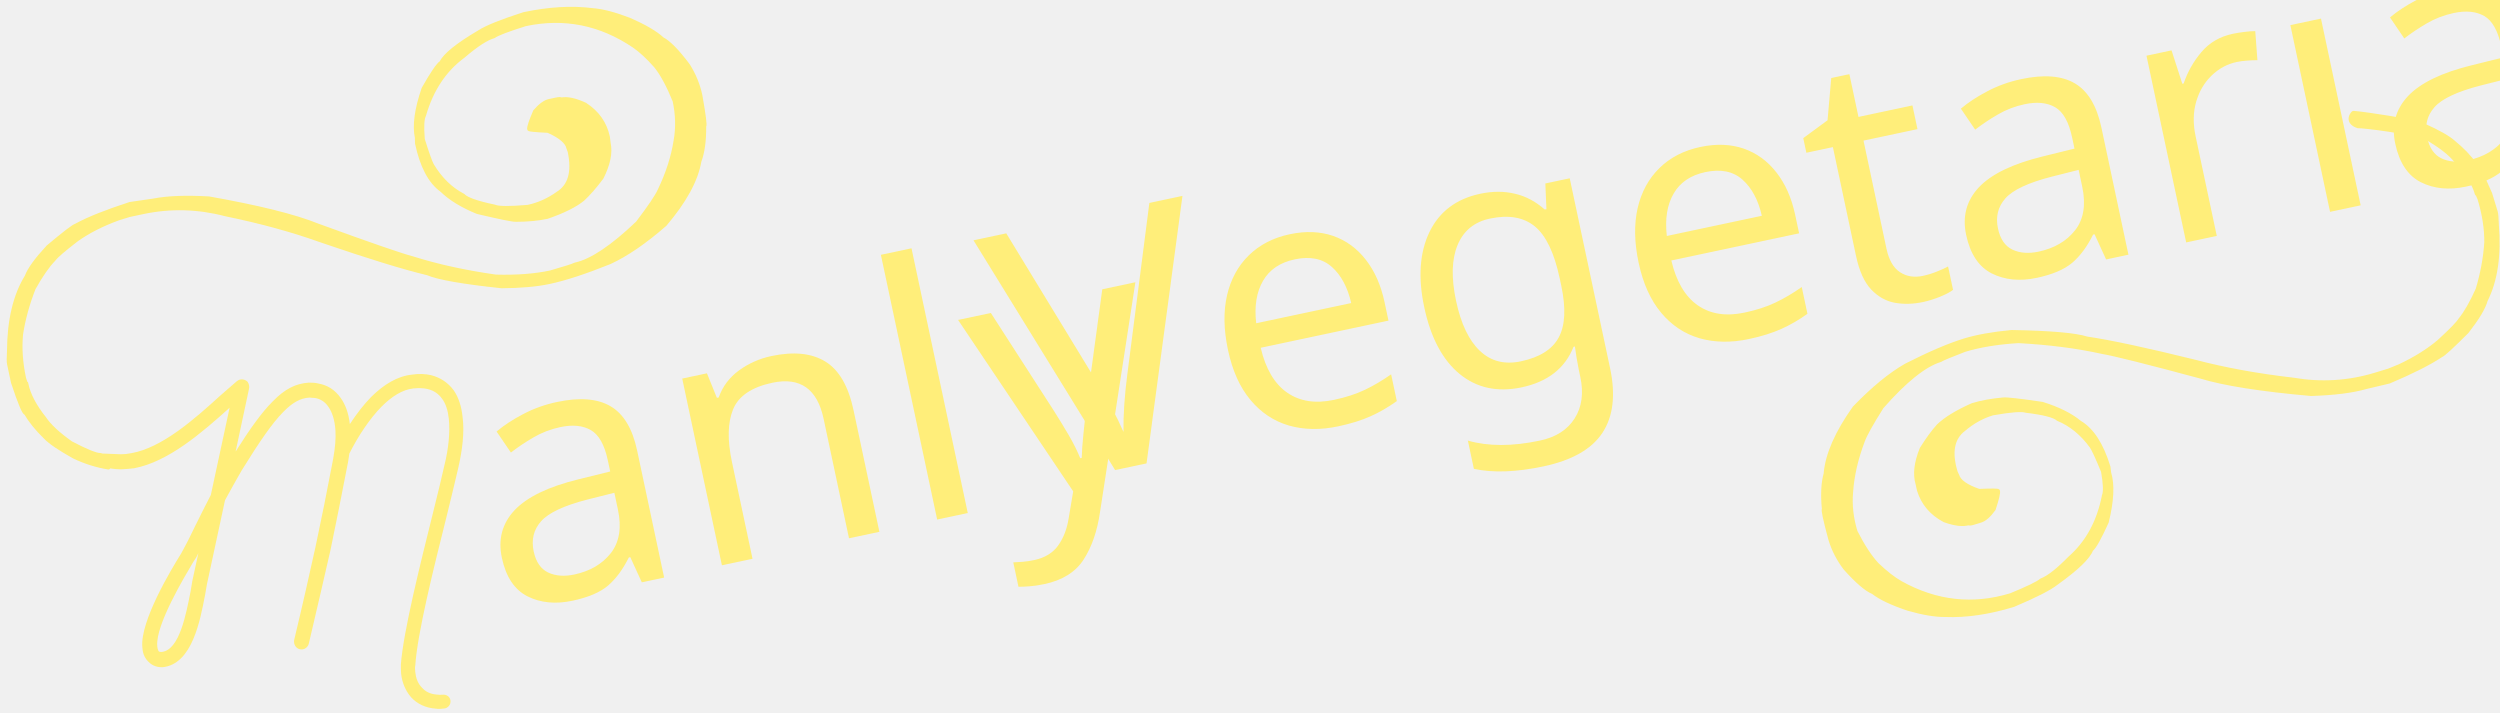
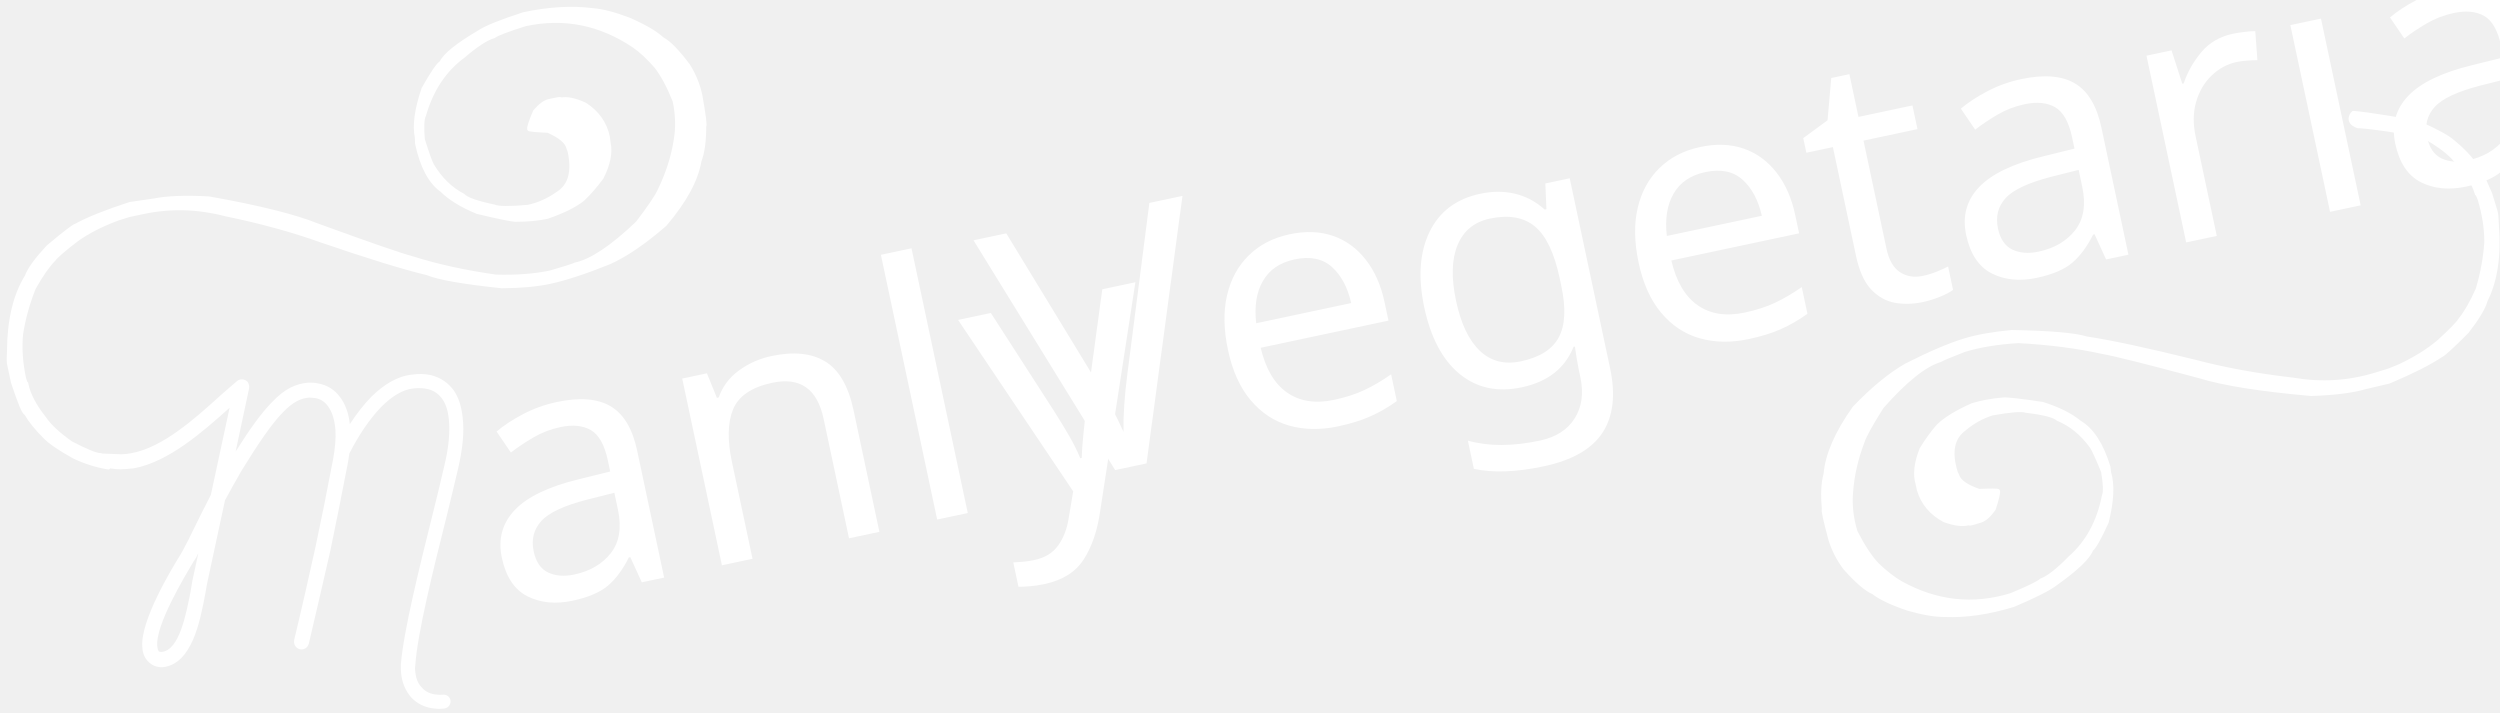
<svg xmlns="http://www.w3.org/2000/svg" width="337px" height="96px" viewBox="0 0 337 96" version="1.1">
  <defs />
  <g id="Page-1" stroke="none" stroke-width="1" fill="none" fill-rule="evenodd">
-     <g id="Artboard-1" transform="translate(-12, -11)" fill="#FFEE7A">
+     <g id="Artboard-1" transform="translate(-12, -11)" fill="#ffffff">
      <g id="logo" transform="translate(185.6844, 61.48133) rotate(6) translate(-185.6844, -61.48133) translate(12.1844, -6.518666)">
        <g id="Manly" transform="translate(1, 28)">
          <g id="anly-+-M" transform="translate(9.859683, 32.1336)">
            <text id="anly" transform="translate(89.27436, 33.04817) rotate(-18) translate(-89.27436, -33.04817) " font-family="Nickainley" font-size="48" font-weight="normal">
              <tspan x="55.774" y="41.048">anly</tspan>
            </text>
            <path d="M52.619,24.123 C51.899,23.883 51.035,23.739 50.075,23.787 C48.107,23.787 46.187,24.699 44.315,26.187 C43.211,27.099 42.107,28.251 41.051,29.547 C41.051,28.059 40.715,26.811 40.187,25.899 C39.515,24.699 38.555,23.979 37.355,23.643 C36.971,23.499 36.539,23.451 36.107,23.403 C34.379,23.355 32.843,23.883 30.971,25.467 C29.435,26.715 27.659,28.683 25.355,31.611 L28.043,23.355 C28.139,23.067 28.091,22.731 27.947,22.443 C27.611,22.011 26.987,21.867 26.507,22.203 C25.835,22.683 24.971,23.259 24.107,23.883 C20.315,26.667 15.563,30.075 11.339,30.363 C10.859,30.411 10.379,30.411 9.947,30.363 C8.603,30.219 4.187,29.307 5.339,30.411 C6.443,31.467 7.931,32.187 9.707,32.379 C10.283,32.427 10.859,32.427 11.483,32.427 C16.235,32.043 21.179,28.539 25.163,25.659 L21.419,37.083 C20.459,38.523 19.595,39.915 18.827,41.115 C18.059,42.363 17.387,43.419 16.907,44.091 C16.907,44.091 16.763,44.283 16.571,44.571 C15.035,46.539 10.187,52.971 10.091,56.475 L10.091,56.619 C10.043,57.483 10.331,58.155 10.763,58.635 C11.195,59.163 11.819,59.451 12.539,59.499 C16.523,59.499 18.203,53.835 19.259,50.331 C19.403,49.803 19.547,49.371 19.643,48.987 L23.243,37.995 C24.107,36.747 24.971,35.499 25.883,34.251 C28.667,30.651 30.635,28.347 32.267,27.003 C33.707,25.803 34.811,25.371 36.011,25.419 C36.299,25.467 36.539,25.515 36.779,25.563 C37.451,25.755 38.027,26.187 38.411,26.907 C38.843,27.675 39.083,28.731 39.035,30.171 C38.987,31.275 38.747,32.523 38.315,34.011 C37.019,38.331 35.915,41.835 34.715,45.531 C33.467,49.275 32.219,52.971 30.539,57.723 C30.395,58.251 30.635,58.827 31.163,59.019 C31.691,59.211 32.267,58.923 32.459,58.395 C34.187,53.451 35.483,49.659 36.683,46.155 C37.835,42.555 38.939,39.003 40.283,34.587 C40.379,34.203 40.475,33.867 40.571,33.483 C42.059,31.179 43.787,29.115 45.515,27.675 C47.051,26.427 48.587,25.659 50.075,25.659 C50.795,25.659 51.467,25.755 51.995,25.947 C52.811,26.235 53.387,26.763 53.771,27.435 C54.203,28.155 54.395,29.115 54.395,30.219 C54.395,31.995 53.963,34.155 53.147,36.411 C52.571,38.139 51.803,40.251 50.987,42.507 C48.443,49.515 45.323,58.059 44.507,62.475 C44.459,62.907 44.411,63.339 44.411,63.723 C44.411,64.923 44.747,66.075 45.419,67.035 C46.139,67.995 47.195,68.667 48.587,68.907 C48.923,69.003 49.307,69.003 49.691,69.003 C50.219,69.003 50.651,68.571 50.651,68.043 C50.651,67.515 50.219,67.131 49.691,67.131 C49.403,67.131 49.115,67.083 48.923,67.035 C48.059,66.891 47.387,66.459 47.003,65.883 C46.523,65.307 46.331,64.539 46.331,63.723 C46.331,63.387 46.331,63.099 46.427,62.811 C47.147,58.587 50.219,50.139 52.763,43.179 C53.579,40.923 54.299,38.859 54.923,37.083 C55.787,34.587 56.315,32.235 56.267,30.219 C56.267,28.779 56.027,27.531 55.451,26.475 C54.827,25.419 53.915,24.603 52.619,24.123 Z M17.723,48.363 C17.627,48.747 17.483,49.227 17.339,49.755 C16.427,52.683 15.035,57.435 12.635,57.435 L12.587,57.435 C12.443,57.435 12.347,57.387 12.251,57.339 C12.155,57.195 12.107,56.955 12.107,56.667 L12.107,56.571 C12.155,53.739 16.763,47.643 18.155,45.771 C18.347,45.531 18.491,45.387 18.587,45.243 C18.683,45.051 18.827,44.907 18.923,44.715 L17.723,48.363 Z" id="M" transform="translate(30.70994, 45.50996) rotate(-12) translate(-30.70994, -45.50996) " />
          </g>
-           <path d="M59.167,5.497 C56.446,7.514 54.901,9.052 54.529,10.109 C54.134,10.409 53.458,11.664 52.5,13.873 C51.848,16.722 51.779,18.937 52.293,20.52 L52.399,21.299 C53.377,24.308 54.71,26.29 56.4,27.244 C57.631,28.224 59.322,29.03 61.474,29.662 C64.51,30.055 66.265,30.224 66.74,30.169 C68.313,30.003 69.701,29.724 70.904,29.333 C72.98,28.363 74.491,27.404 75.44,26.455 C76.158,25.63 76.9,24.576 77.665,23.292 C78.384,21.407 78.537,19.83 78.124,18.559 L77.93,17.735 C77.35,15.952 76.175,14.609 74.403,13.706 C72.991,13.228 71.895,13.116 71.114,13.37 C71.085,13.281 70.848,13.308 70.402,13.453 L69.533,13.736 C68.976,13.917 68.386,14.453 67.764,15.345 C67.331,16.743 67.154,17.564 67.234,17.81 C67.285,17.891 68.145,17.883 69.814,17.785 C71.521,18.339 72.502,19.006 72.756,19.786 L72.975,20.232 C73.844,22.907 73.51,24.839 71.974,26.028 C70.825,27.042 69.56,27.774 68.178,28.223 C65.721,28.701 64.215,28.845 63.661,28.656 C61.291,28.415 59.848,28.071 59.333,27.622 C57.581,26.934 56.056,25.729 54.757,24.007 C54.486,23.627 53.953,22.519 53.159,20.682 C52.839,19.012 52.78,17.922 52.984,17.412 C53.611,13.882 55.085,11.062 57.407,8.952 C58.983,7.281 60.251,6.253 61.21,5.868 C61.628,5.486 62.982,4.799 65.272,3.809 C70.355,2.157 75.31,2.617 80.137,5.189 C81.127,5.73 82.202,6.539 83.365,7.615 C84.329,8.608 85.318,10.061 86.334,11.973 C86.921,13.779 87.152,15.552 87.027,17.293 C86.914,19.523 86.43,21.824 85.574,24.197 C85.316,24.995 84.489,26.546 83.093,28.848 C80.027,32.456 77.446,34.601 75.351,35.282 C75.023,35.487 73.945,35.96 72.116,36.702 C70.065,37.369 67.646,37.81 64.857,38.026 C60.693,37.876 56.909,37.454 53.504,36.761 C51.898,36.519 47.473,35.492 40.231,33.681 C37.051,32.767 32.068,32.07 25.282,31.588 C22.153,31.742 19.705,32.094 17.937,32.644 L14.795,33.443 C11.694,34.821 9.38,36.041 7.852,37.104 C7.563,37.198 6.413,38.286 4.403,40.368 C3.011,42.226 2.192,43.65 1.947,44.641 C0.652,47.329 0.211,50.75 0.624,54.904 C0.662,55.779 0.724,56.35 0.811,56.618 L1.594,59.025 C2.818,61.732 3.542,63.049 3.765,62.977 C4.476,63.953 5.462,64.939 6.722,65.935 C7.436,66.54 8.809,67.277 10.841,68.145 C12.401,68.698 13.984,69.021 15.592,69.115 C15.635,69.249 16.155,68.119 14.337,67.527 C13.736,67.574 12.375,67.178 10.254,66.339 C8.417,65.31 7.112,64.329 6.341,63.397 C4.87,61.903 3.91,60.466 3.461,59.084 C3.416,59.098 3.285,58.845 3.066,58.325 C2.4,56.274 2.059,54.315 2.044,52.447 C2.141,50.394 2.49,48.285 3.092,46.117 C3.877,44.285 4.636,42.905 5.37,41.977 C5.655,41.49 6.589,40.496 8.172,38.996 C9.589,37.747 11.34,36.611 13.423,35.59 L14.85,34.978 L16.656,34.391 C20.245,33.225 23.945,32.935 27.758,33.519 C32.594,33.993 37.021,34.724 41.038,35.71 C47.535,37.198 52.404,38.154 55.647,38.578 C57.178,39.042 60.556,39.275 65.781,39.278 C68.326,38.993 70.434,38.579 72.106,38.036 C74.179,37.363 76.782,36.197 79.915,34.538 C82.044,33.279 84.342,31.325 86.808,28.676 C89.131,25.284 90.377,22.292 90.545,19.699 C90.865,18.486 90.914,16.892 90.692,14.919 C90.826,14.876 90.51,13.524 89.744,10.865 C89.295,9.483 88.608,8.203 87.684,7.025 C86.051,5.263 84.77,4.201 83.839,3.838 C82.859,3.097 81.271,2.381 79.074,1.69 C77.077,1.156 75.419,0.906 74.099,0.941 C71.269,0.875 68.204,1.378 64.905,2.449 C61.975,3.747 60.062,4.762 59.167,5.497 L59.167,5.497 Z" id="y" stroke="#FFEE7A" stroke-width="0.5" />
+           <path d="M59.167,5.497 C56.446,7.514 54.901,9.052 54.529,10.109 C54.134,10.409 53.458,11.664 52.5,13.873 C51.848,16.722 51.779,18.937 52.293,20.52 L52.399,21.299 C53.377,24.308 54.71,26.29 56.4,27.244 C57.631,28.224 59.322,29.03 61.474,29.662 C64.51,30.055 66.265,30.224 66.74,30.169 C68.313,30.003 69.701,29.724 70.904,29.333 C72.98,28.363 74.491,27.404 75.44,26.455 C76.158,25.63 76.9,24.576 77.665,23.292 C78.384,21.407 78.537,19.83 78.124,18.559 L77.93,17.735 C77.35,15.952 76.175,14.609 74.403,13.706 C72.991,13.228 71.895,13.116 71.114,13.37 C71.085,13.281 70.848,13.308 70.402,13.453 L69.533,13.736 C68.976,13.917 68.386,14.453 67.764,15.345 C67.331,16.743 67.154,17.564 67.234,17.81 C67.285,17.891 68.145,17.883 69.814,17.785 C71.521,18.339 72.502,19.006 72.756,19.786 L72.975,20.232 C73.844,22.907 73.51,24.839 71.974,26.028 C70.825,27.042 69.56,27.774 68.178,28.223 C65.721,28.701 64.215,28.845 63.661,28.656 C61.291,28.415 59.848,28.071 59.333,27.622 C57.581,26.934 56.056,25.729 54.757,24.007 C54.486,23.627 53.953,22.519 53.159,20.682 C52.839,19.012 52.78,17.922 52.984,17.412 C53.611,13.882 55.085,11.062 57.407,8.952 C58.983,7.281 60.251,6.253 61.21,5.868 C61.628,5.486 62.982,4.799 65.272,3.809 C70.355,2.157 75.31,2.617 80.137,5.189 C81.127,5.73 82.202,6.539 83.365,7.615 C84.329,8.608 85.318,10.061 86.334,11.973 C86.921,13.779 87.152,15.552 87.027,17.293 C86.914,19.523 86.43,21.824 85.574,24.197 C85.316,24.995 84.489,26.546 83.093,28.848 C80.027,32.456 77.446,34.601 75.351,35.282 C75.023,35.487 73.945,35.96 72.116,36.702 C70.065,37.369 67.646,37.81 64.857,38.026 C60.693,37.876 56.909,37.454 53.504,36.761 C51.898,36.519 47.473,35.492 40.231,33.681 C37.051,32.767 32.068,32.07 25.282,31.588 C22.153,31.742 19.705,32.094 17.937,32.644 L14.795,33.443 C11.694,34.821 9.38,36.041 7.852,37.104 C7.563,37.198 6.413,38.286 4.403,40.368 C3.011,42.226 2.192,43.65 1.947,44.641 C0.652,47.329 0.211,50.75 0.624,54.904 C0.662,55.779 0.724,56.35 0.811,56.618 L1.594,59.025 C2.818,61.732 3.542,63.049 3.765,62.977 C4.476,63.953 5.462,64.939 6.722,65.935 C7.436,66.54 8.809,67.277 10.841,68.145 C12.401,68.698 13.984,69.021 15.592,69.115 C15.635,69.249 16.155,68.119 14.337,67.527 C13.736,67.574 12.375,67.178 10.254,66.339 C8.417,65.31 7.112,64.329 6.341,63.397 C4.87,61.903 3.91,60.466 3.461,59.084 C3.416,59.098 3.285,58.845 3.066,58.325 C2.4,56.274 2.059,54.315 2.044,52.447 C2.141,50.394 2.49,48.285 3.092,46.117 C3.877,44.285 4.636,42.905 5.37,41.977 C5.655,41.49 6.589,40.496 8.172,38.996 C9.589,37.747 11.34,36.611 13.423,35.59 L14.85,34.978 L16.656,34.391 C20.245,33.225 23.945,32.935 27.758,33.519 C32.594,33.993 37.021,34.724 41.038,35.71 C47.535,37.198 52.404,38.154 55.647,38.578 C57.178,39.042 60.556,39.275 65.781,39.278 C68.326,38.993 70.434,38.579 72.106,38.036 C74.179,37.363 76.782,36.197 79.915,34.538 C82.044,33.279 84.342,31.325 86.808,28.676 C89.131,25.284 90.377,22.292 90.545,19.699 C90.865,18.486 90.914,16.892 90.692,14.919 C90.826,14.876 90.51,13.524 89.744,10.865 C89.295,9.483 88.608,8.203 87.684,7.025 C86.051,5.263 84.77,4.201 83.839,3.838 C82.859,3.097 81.271,2.381 79.074,1.69 C77.077,1.156 75.419,0.906 74.099,0.941 C71.269,0.875 68.204,1.378 64.905,2.449 C61.975,3.747 60.062,4.762 59.167,5.497 L59.167,5.497 Z" id="y" stroke="#ffffff" stroke-width="0.5" />
        </g>
        <g id="Vegetarian" transform="translate(130, 0)">
          <text transform="translate(95, 51) rotate(-18) translate(-95, -51) " font-family="Nickainley" font-size="48" font-weight="normal">
            <tspan x="3" y="59">Vegetarian</tspan>
          </text>
-           <path d="M138.3,30.671 C141.511,31.749 143.456,32.734 144.136,33.624 C144.605,33.788 145.636,34.773 147.23,36.577 C148.73,39.085 149.48,41.171 149.48,42.835 L149.62,43.609 C149.62,46.773 148.964,49.07 147.651,50.499 C146.784,51.812 145.425,53.101 143.573,54.367 C140.808,55.679 139.19,56.382 138.722,56.476 C137.175,56.804 135.769,56.968 134.503,56.968 C132.229,56.687 130.495,56.242 129.3,55.632 C128.362,55.07 127.331,54.296 126.206,53.312 C124.94,51.742 124.308,50.288 124.308,48.952 L124.237,48.109 C124.237,46.234 124.94,44.593 126.347,43.187 C127.542,42.296 128.55,41.851 129.37,41.851 C129.37,41.757 129.605,41.71 130.073,41.71 L130.987,41.71 C131.573,41.71 132.3,42.038 133.167,42.695 C134.011,43.89 134.433,44.617 134.433,44.874 C134.409,44.968 133.589,45.226 131.972,45.648 C130.519,46.702 129.792,47.64 129.792,48.46 L129.722,48.952 C129.722,51.765 130.636,53.499 132.464,54.156 C133.87,54.765 135.3,55.07 136.753,55.07 C139.237,54.765 140.714,54.437 141.183,54.085 C143.362,53.124 144.628,52.351 144.98,51.765 C146.433,50.57 147.511,48.952 148.214,46.913 C148.355,46.468 148.519,45.249 148.706,43.257 C148.495,41.57 148.214,40.515 147.862,40.093 C146.175,36.929 143.901,34.702 141.042,33.413 C139.026,32.312 137.503,31.726 136.472,31.656 C135.956,31.421 134.456,31.187 131.972,30.952 C126.628,30.952 122.058,32.921 118.261,36.859 C117.487,37.679 116.714,38.781 115.94,40.163 C115.331,41.406 114.839,43.093 114.464,45.226 C114.464,47.124 114.792,48.882 115.448,50.499 C116.245,52.585 117.417,54.624 118.964,56.617 C119.456,57.296 120.722,58.515 122.761,60.273 C126.792,62.757 129.909,63.999 132.112,63.999 C132.487,64.093 133.659,64.21 135.628,64.351 C137.784,64.351 140.222,64.023 142.94,63.367 C146.855,61.937 150.323,60.367 153.347,58.656 C154.8,57.929 158.69,55.585 165.019,51.624 C167.761,49.773 172.284,47.57 178.589,45.015 C181.612,44.195 184.05,43.773 185.901,43.749 L189.136,43.538 C192.511,43.89 195.089,44.335 196.87,44.874 C197.175,44.874 198.604,45.554 201.159,46.913 C203.058,48.249 204.276,49.351 204.815,50.218 C206.878,52.374 208.355,55.492 209.245,59.57 C209.48,60.413 209.597,60.976 209.597,61.257 L209.597,63.788 C209.269,66.742 208.987,68.218 208.753,68.218 C208.378,69.367 207.745,70.609 206.855,71.945 C206.362,72.742 205.284,73.867 203.62,75.32 C202.308,76.327 196.669,79.025 195.169,79.611 C195.169,79.752 193.622,78.82 195.169,77.695 C195.755,77.554 201.862,74.874 203.62,73.421 C205.05,71.874 205.987,70.538 206.433,69.413 C207.37,67.538 207.839,65.874 207.839,64.421 C207.886,64.421 207.933,64.14 207.98,63.577 C207.98,61.421 207.698,59.452 207.136,57.671 C206.409,55.749 205.425,53.851 204.183,51.976 C202.87,50.476 201.722,49.398 200.737,48.742 C200.315,48.367 199.12,47.71 197.151,46.773 C195.417,46.023 193.401,45.484 191.105,45.156 L189.558,45.015 L187.659,45.015 C183.886,45.015 180.276,45.882 176.831,47.617 C172.378,49.562 168.394,51.624 164.878,53.804 C159.159,57.226 154.823,59.64 151.87,61.046 C150.558,61.96 147.417,63.226 142.448,64.843 C139.94,65.359 137.808,65.617 136.05,65.617 C133.87,65.617 131.034,65.312 127.542,64.702 C125.128,64.163 122.339,63.015 119.175,61.257 C115.917,58.749 113.808,56.288 112.847,53.874 C112.167,52.82 111.628,51.32 111.23,49.374 C111.089,49.374 110.972,47.992 110.878,45.226 C110.878,43.773 111.136,42.343 111.651,40.937 C112.659,38.757 113.55,37.351 114.323,36.718 C115.026,35.71 116.315,34.538 118.19,33.202 C119.925,32.077 121.425,31.327 122.69,30.952 C125.362,30.015 128.433,29.546 131.901,29.546 C135.089,29.874 137.222,30.249 138.3,30.671 Z" id="y" stroke="#FFEE7A" stroke-width="0.5" transform="translate(160.2373, 54.58571) scale(-1, 1) rotate(-157) translate(-160.2373, -54.58571) " />
+           <path d="M138.3,30.671 C141.511,31.749 143.456,32.734 144.136,33.624 C144.605,33.788 145.636,34.773 147.23,36.577 C148.73,39.085 149.48,41.171 149.48,42.835 L149.62,43.609 C149.62,46.773 148.964,49.07 147.651,50.499 C146.784,51.812 145.425,53.101 143.573,54.367 C140.808,55.679 139.19,56.382 138.722,56.476 C137.175,56.804 135.769,56.968 134.503,56.968 C132.229,56.687 130.495,56.242 129.3,55.632 C128.362,55.07 127.331,54.296 126.206,53.312 C124.94,51.742 124.308,50.288 124.308,48.952 L124.237,48.109 C124.237,46.234 124.94,44.593 126.347,43.187 C127.542,42.296 128.55,41.851 129.37,41.851 C129.37,41.757 129.605,41.71 130.073,41.71 L130.987,41.71 C131.573,41.71 132.3,42.038 133.167,42.695 C134.011,43.89 134.433,44.617 134.433,44.874 C134.409,44.968 133.589,45.226 131.972,45.648 C130.519,46.702 129.792,47.64 129.792,48.46 L129.722,48.952 C129.722,51.765 130.636,53.499 132.464,54.156 C133.87,54.765 135.3,55.07 136.753,55.07 C139.237,54.765 140.714,54.437 141.183,54.085 C143.362,53.124 144.628,52.351 144.98,51.765 C146.433,50.57 147.511,48.952 148.214,46.913 C148.355,46.468 148.519,45.249 148.706,43.257 C148.495,41.57 148.214,40.515 147.862,40.093 C146.175,36.929 143.901,34.702 141.042,33.413 C139.026,32.312 137.503,31.726 136.472,31.656 C135.956,31.421 134.456,31.187 131.972,30.952 C126.628,30.952 122.058,32.921 118.261,36.859 C117.487,37.679 116.714,38.781 115.94,40.163 C115.331,41.406 114.839,43.093 114.464,45.226 C114.464,47.124 114.792,48.882 115.448,50.499 C116.245,52.585 117.417,54.624 118.964,56.617 C119.456,57.296 120.722,58.515 122.761,60.273 C126.792,62.757 129.909,63.999 132.112,63.999 C132.487,64.093 133.659,64.21 135.628,64.351 C137.784,64.351 140.222,64.023 142.94,63.367 C146.855,61.937 150.323,60.367 153.347,58.656 C154.8,57.929 158.69,55.585 165.019,51.624 C167.761,49.773 172.284,47.57 178.589,45.015 C181.612,44.195 184.05,43.773 185.901,43.749 L189.136,43.538 C192.511,43.89 195.089,44.335 196.87,44.874 C197.175,44.874 198.604,45.554 201.159,46.913 C203.058,48.249 204.276,49.351 204.815,50.218 C206.878,52.374 208.355,55.492 209.245,59.57 C209.48,60.413 209.597,60.976 209.597,61.257 L209.597,63.788 C209.269,66.742 208.987,68.218 208.753,68.218 C208.378,69.367 207.745,70.609 206.855,71.945 C206.362,72.742 205.284,73.867 203.62,75.32 C202.308,76.327 196.669,79.025 195.169,79.611 C195.169,79.752 193.622,78.82 195.169,77.695 C195.755,77.554 201.862,74.874 203.62,73.421 C205.05,71.874 205.987,70.538 206.433,69.413 C207.37,67.538 207.839,65.874 207.839,64.421 C207.886,64.421 207.933,64.14 207.98,63.577 C207.98,61.421 207.698,59.452 207.136,57.671 C206.409,55.749 205.425,53.851 204.183,51.976 C202.87,50.476 201.722,49.398 200.737,48.742 C200.315,48.367 199.12,47.71 197.151,46.773 C195.417,46.023 193.401,45.484 191.105,45.156 L189.558,45.015 L187.659,45.015 C183.886,45.015 180.276,45.882 176.831,47.617 C172.378,49.562 168.394,51.624 164.878,53.804 C159.159,57.226 154.823,59.64 151.87,61.046 C150.558,61.96 147.417,63.226 142.448,64.843 C139.94,65.359 137.808,65.617 136.05,65.617 C133.87,65.617 131.034,65.312 127.542,64.702 C125.128,64.163 122.339,63.015 119.175,61.257 C115.917,58.749 113.808,56.288 112.847,53.874 C112.167,52.82 111.628,51.32 111.23,49.374 C111.089,49.374 110.972,47.992 110.878,45.226 C110.878,43.773 111.136,42.343 111.651,40.937 C112.659,38.757 113.55,37.351 114.323,36.718 C115.026,35.71 116.315,34.538 118.19,33.202 C119.925,32.077 121.425,31.327 122.69,30.952 C125.362,30.015 128.433,29.546 131.901,29.546 C135.089,29.874 137.222,30.249 138.3,30.671 Z" id="y" stroke="#ffffff" stroke-width="0.5" transform="translate(160.2373, 54.58571) scale(-1, 1) rotate(-157) translate(-160.2373, -54.58571) " />
        </g>
      </g>
    </g>
  </g>
</svg>
